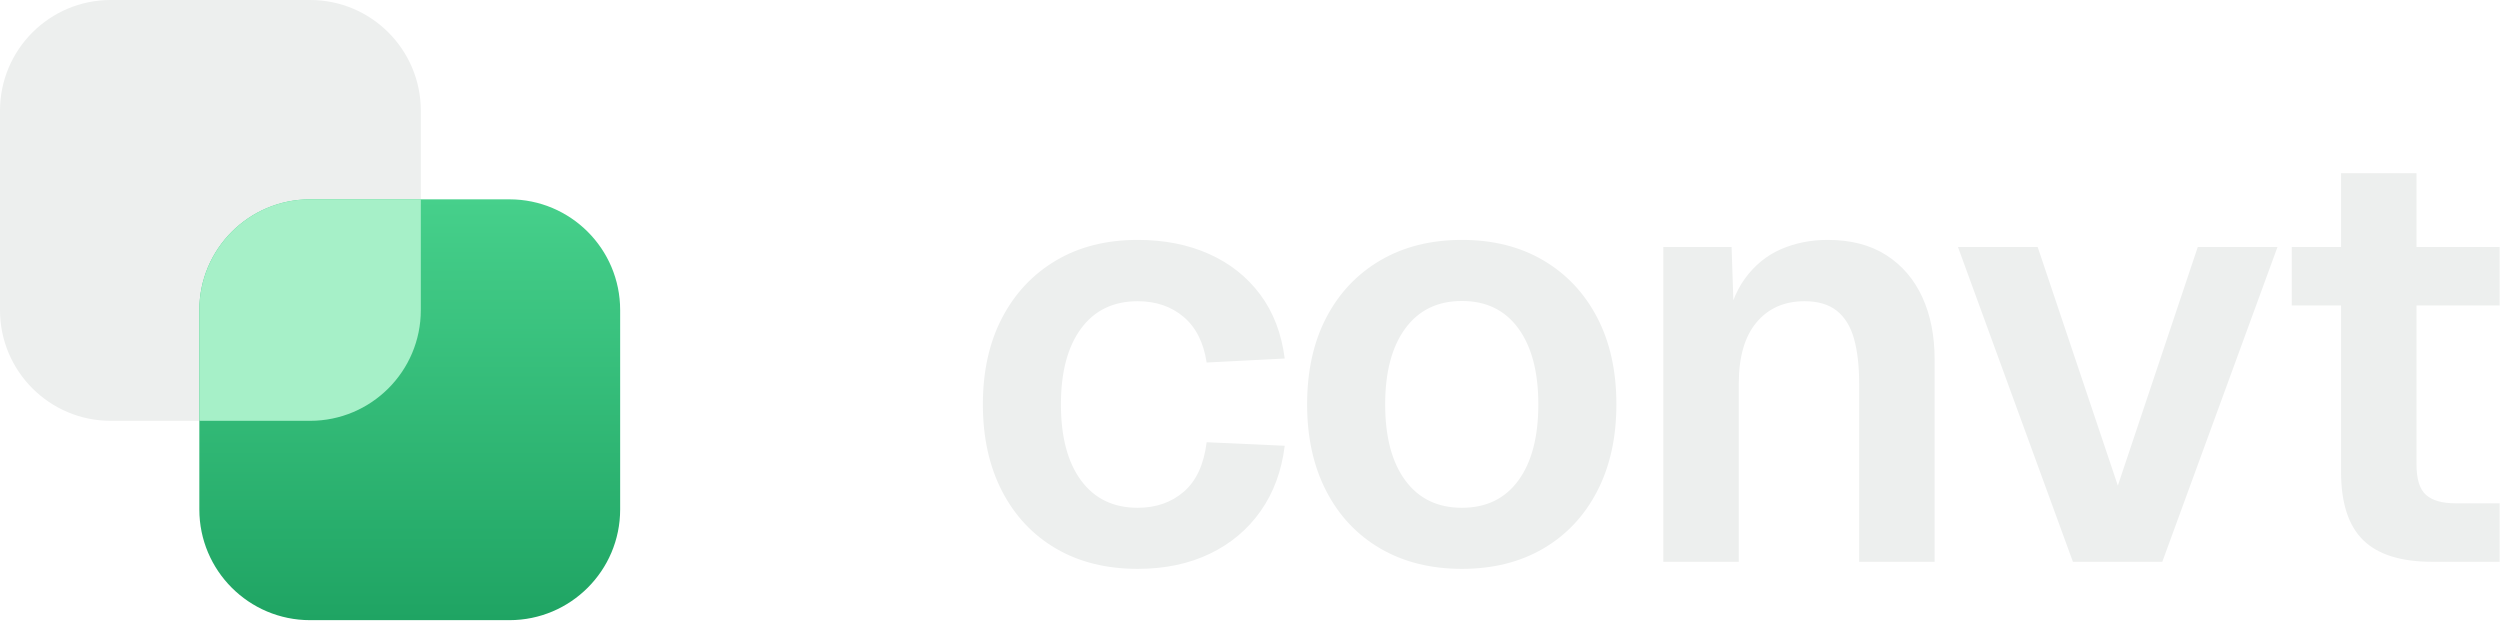
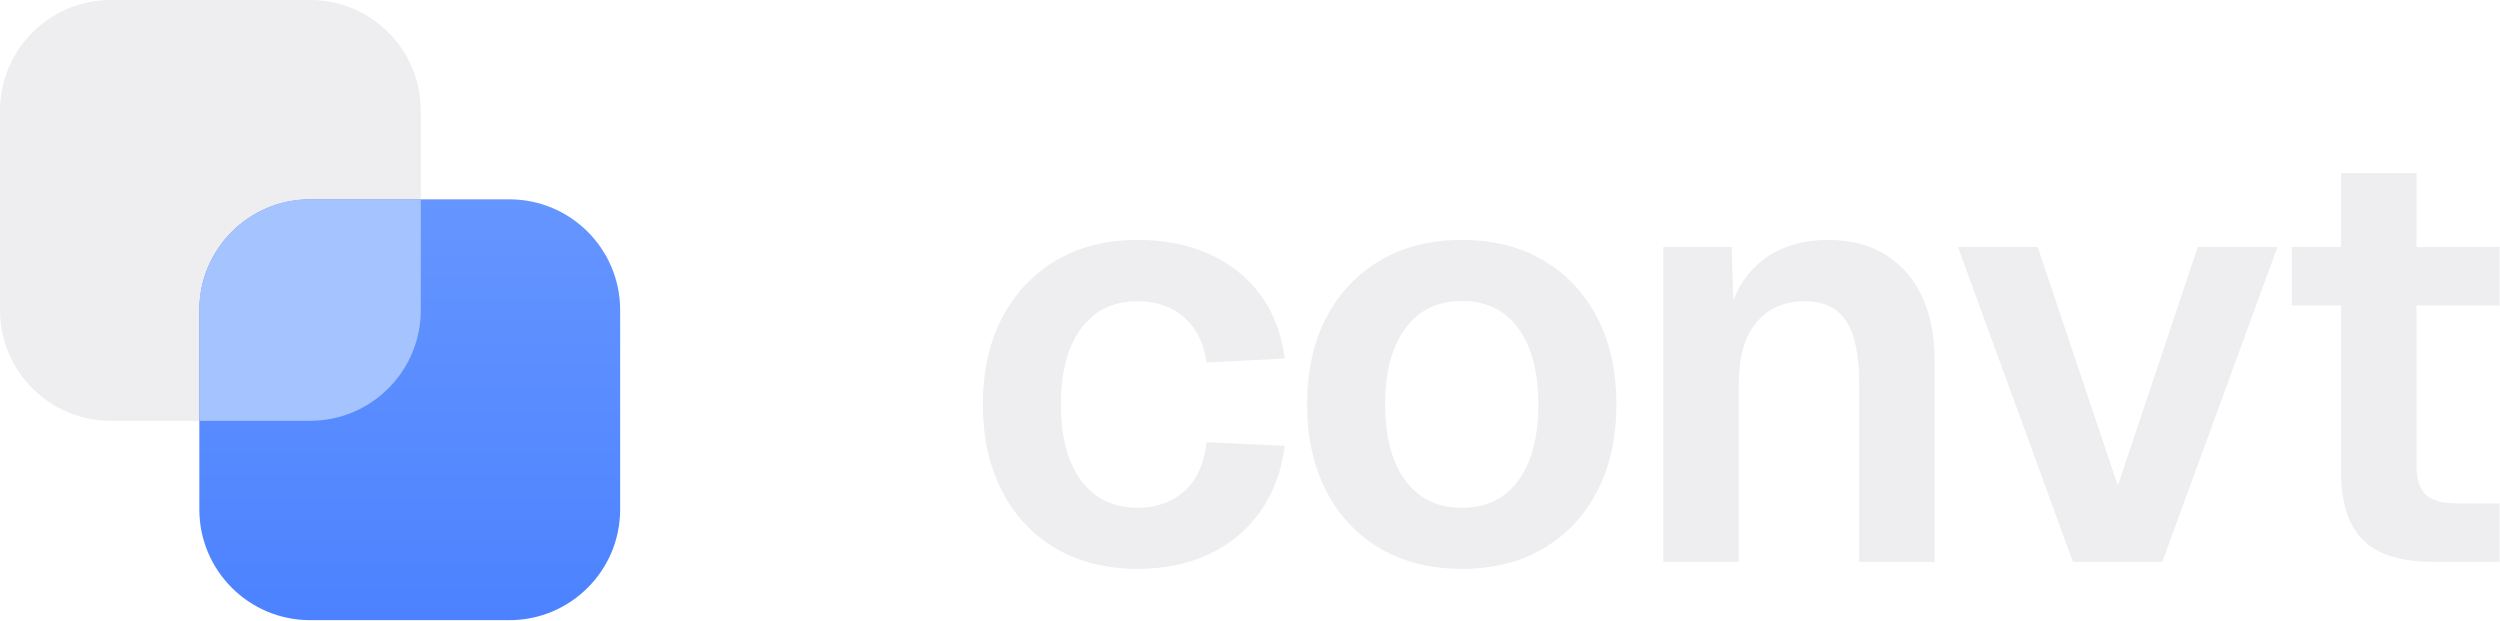
<svg xmlns="http://www.w3.org/2000/svg" width="645" height="160" viewBox="0 0 645 160" role="img" aria-label="convt">
  <defs>
    <clipPath id="convt-source-dark">
      <rect x="2" y="2" width="19" height="19" rx="5" />
    </clipPath>
-     <linearGradient id="convt-green-dark" x1="0" y1="0" x2="0" y2="1">
-       <stop offset="0" stop-color="#46d08b" />
-       <stop offset="1" stop-color="#1fa463" />
+     <linearGradient id="convt-brand-dark" x1="0" y1="0" x2="0" y2="1">
+       <stop offset="0" stop-color="#6595ff" />
+       <stop offset="1" stop-color="#4c82ff" />
    </linearGradient>
  </defs>
  <g transform="translate(-11.4286 -11.4286) scale(5.7143)">
-     <rect x="2" y="2" width="19" height="19" rx="5" fill="#edefee" />
-     <rect x="11" y="11" width="19" height="19" rx="5" fill="url(#convt-green-dark)" />
-     <rect x="11" y="11" width="19" height="19" rx="5" fill="#a6f0c8" clip-path="url(#convt-source-dark)" />
+     <rect x="2" y="2" width="19" height="19" rx="5" fill="#eeeef0" />
+     <rect x="11" y="11" width="19" height="19" rx="5" fill="url(#convt-brand-dark)" />
+     <rect x="11" y="11" width="19" height="19" rx="5" fill="#a5c3ff" clip-path="url(#convt-source-dark)" />
  </g>
-   <path transform="translate(247.6184 144.9412) scale(0.1521)" fill="#edefee" d="M301.801 12.0Q222.201 12.0 163.3 -22.4Q104.4 -56.8 71.8 -119.7Q39.2 -182.6 39.2 -267Q39.2 -351.4 71.8 -413.8Q104.4 -476.2 163.3 -511.1Q222.201 -546 301.801 -546Q369.601 -546 422.902 -522.1Q476.202 -498.2 509.602 -453.4Q543.002 -408.599 551.202 -344.799L418.8 -337.999Q411 -388.999 379.6 -415.499Q348.2 -441.999 301.801 -441.999Q240.002 -441.999 205.802 -395.699Q171.602 -349.4 171.602 -267Q171.602 -184.201 205.802 -137.901Q240.002 -91.601 301.801 -91.601Q348.6 -91.601 380.2 -119.001Q411.8 -146.401 418.8 -202.801L551.202 -196.801Q543.402 -133.001 510.402 -86.1Q477.402 -39.2 424.102 -13.6Q370.801 12.0 301.801 12.0ZM851.801 12.0Q772.801 12.0 713.6 -22.4Q654.4 -56.8 621.8 -119.7Q589.2 -182.6 589.2 -267Q589.2 -352 621.8 -414.4Q654.4 -476.8 713.6 -511.4Q772.801 -546 851.801 -546Q930.801 -546 989.702 -511.4Q1048.602 -476.8 1081.202 -414.4Q1113.802 -352 1113.802 -267Q1113.802 -182.6 1081.202 -119.7Q1048.602 -56.8 989.702 -22.4Q930.801 12.0 851.801 12.0ZM851.801 -91.601Q913.6 -91.601 947.5 -137.901Q981.399 -184.201 981.399 -267Q981.399 -349.4 947.5 -395.899Q913.6 -442.399 851.801 -442.399Q790.002 -442.399 755.802 -395.899Q721.602 -349.4 721.602 -267Q721.602 -184.201 755.802 -137.901Q790.002 -91.601 851.801 -91.601ZM1193.399 0.0V-534H1309.202L1314.202 -384.199L1298.602 -390.399Q1307.001 -446.2 1331.801 -480.3Q1356.601 -514.4 1392.901 -530.2Q1429.202 -546 1472.202 -546Q1531.202 -546 1571.502 -520.2Q1611.802 -494.4 1632.702 -448.9Q1653.602 -403.4 1653.602 -343.4V0.0H1525.599V-302.199Q1525.599 -347.199 1516.899 -378.299Q1508.199 -409.399 1487.8 -425.698Q1467.4 -441.998 1433 -441.998Q1381.601 -441.998 1351.502 -406.099Q1321.402 -370.199 1321.402 -302.199V0.0ZM1888.2 0.0 1693.2 -534H1828.403L1964.401 -129.203L2100 -534H2235.203L2039.803 0.0ZM2497.601 0.0Q2418 0.0 2380.5 -36.8Q2343 -73.6 2343 -152.801V-659.2H2471.002V-165.202Q2471.002 -127.602 2487.202 -113.402Q2503.402 -99.202 2536.802 -99.202H2612.002V0.0ZM2259.399 -434.799V-534H2612.002V-434.799Z" />
+   <path transform="translate(247.6184 144.9412) scale(0.1521)" fill="#eeeef0" d="M301.801 12.0Q222.201 12.0 163.3 -22.4Q104.4 -56.8 71.8 -119.7Q39.2 -182.6 39.2 -267Q39.2 -351.4 71.8 -413.8Q104.4 -476.2 163.3 -511.1Q222.201 -546 301.801 -546Q369.601 -546 422.902 -522.1Q476.202 -498.2 509.602 -453.4Q543.002 -408.599 551.202 -344.799L418.8 -337.999Q411 -388.999 379.6 -415.499Q348.2 -441.999 301.801 -441.999Q240.002 -441.999 205.802 -395.699Q171.602 -349.4 171.602 -267Q171.602 -184.201 205.802 -137.901Q240.002 -91.601 301.801 -91.601Q348.6 -91.601 380.2 -119.001Q411.8 -146.401 418.8 -202.801L551.202 -196.801Q543.402 -133.001 510.402 -86.1Q477.402 -39.2 424.102 -13.6Q370.801 12.0 301.801 12.0ZM851.801 12.0Q772.801 12.0 713.6 -22.4Q654.4 -56.8 621.8 -119.7Q589.2 -182.6 589.2 -267Q589.2 -352 621.8 -414.4Q654.4 -476.8 713.6 -511.4Q772.801 -546 851.801 -546Q930.801 -546 989.702 -511.4Q1048.602 -476.8 1081.202 -414.4Q1113.802 -352 1113.802 -267Q1113.802 -182.6 1081.202 -119.7Q1048.602 -56.8 989.702 -22.4Q930.801 12.0 851.801 12.0ZM851.801 -91.601Q913.6 -91.601 947.5 -137.901Q981.399 -184.201 981.399 -267Q981.399 -349.4 947.5 -395.899Q913.6 -442.399 851.801 -442.399Q790.002 -442.399 755.802 -395.899Q721.602 -349.4 721.602 -267Q721.602 -184.201 755.802 -137.901Q790.002 -91.601 851.801 -91.601ZM1193.399 0.0V-534H1309.202L1314.202 -384.199L1298.602 -390.399Q1307.001 -446.2 1331.801 -480.3Q1356.601 -514.4 1392.901 -530.2Q1429.202 -546 1472.202 -546Q1531.202 -546 1571.502 -520.2Q1611.802 -494.4 1632.702 -448.9Q1653.602 -403.4 1653.602 -343.4V0.0H1525.599V-302.199Q1525.599 -347.199 1516.899 -378.299Q1508.199 -409.399 1487.8 -425.698Q1467.4 -441.998 1433 -441.998Q1381.601 -441.998 1351.502 -406.099Q1321.402 -370.199 1321.402 -302.199V0.0ZM1888.2 0.0 1693.2 -534H1828.403L1964.401 -129.203L2100 -534H2235.203L2039.803 0.0ZM2497.601 0.0Q2418 0.0 2380.5 -36.8Q2343 -73.6 2343 -152.801V-659.2H2471.002V-165.202Q2471.002 -127.602 2487.202 -113.402Q2503.402 -99.202 2536.802 -99.202H2612.002V0.0ZM2259.399 -434.799V-534H2612.002V-434.799Z" />
</svg>
